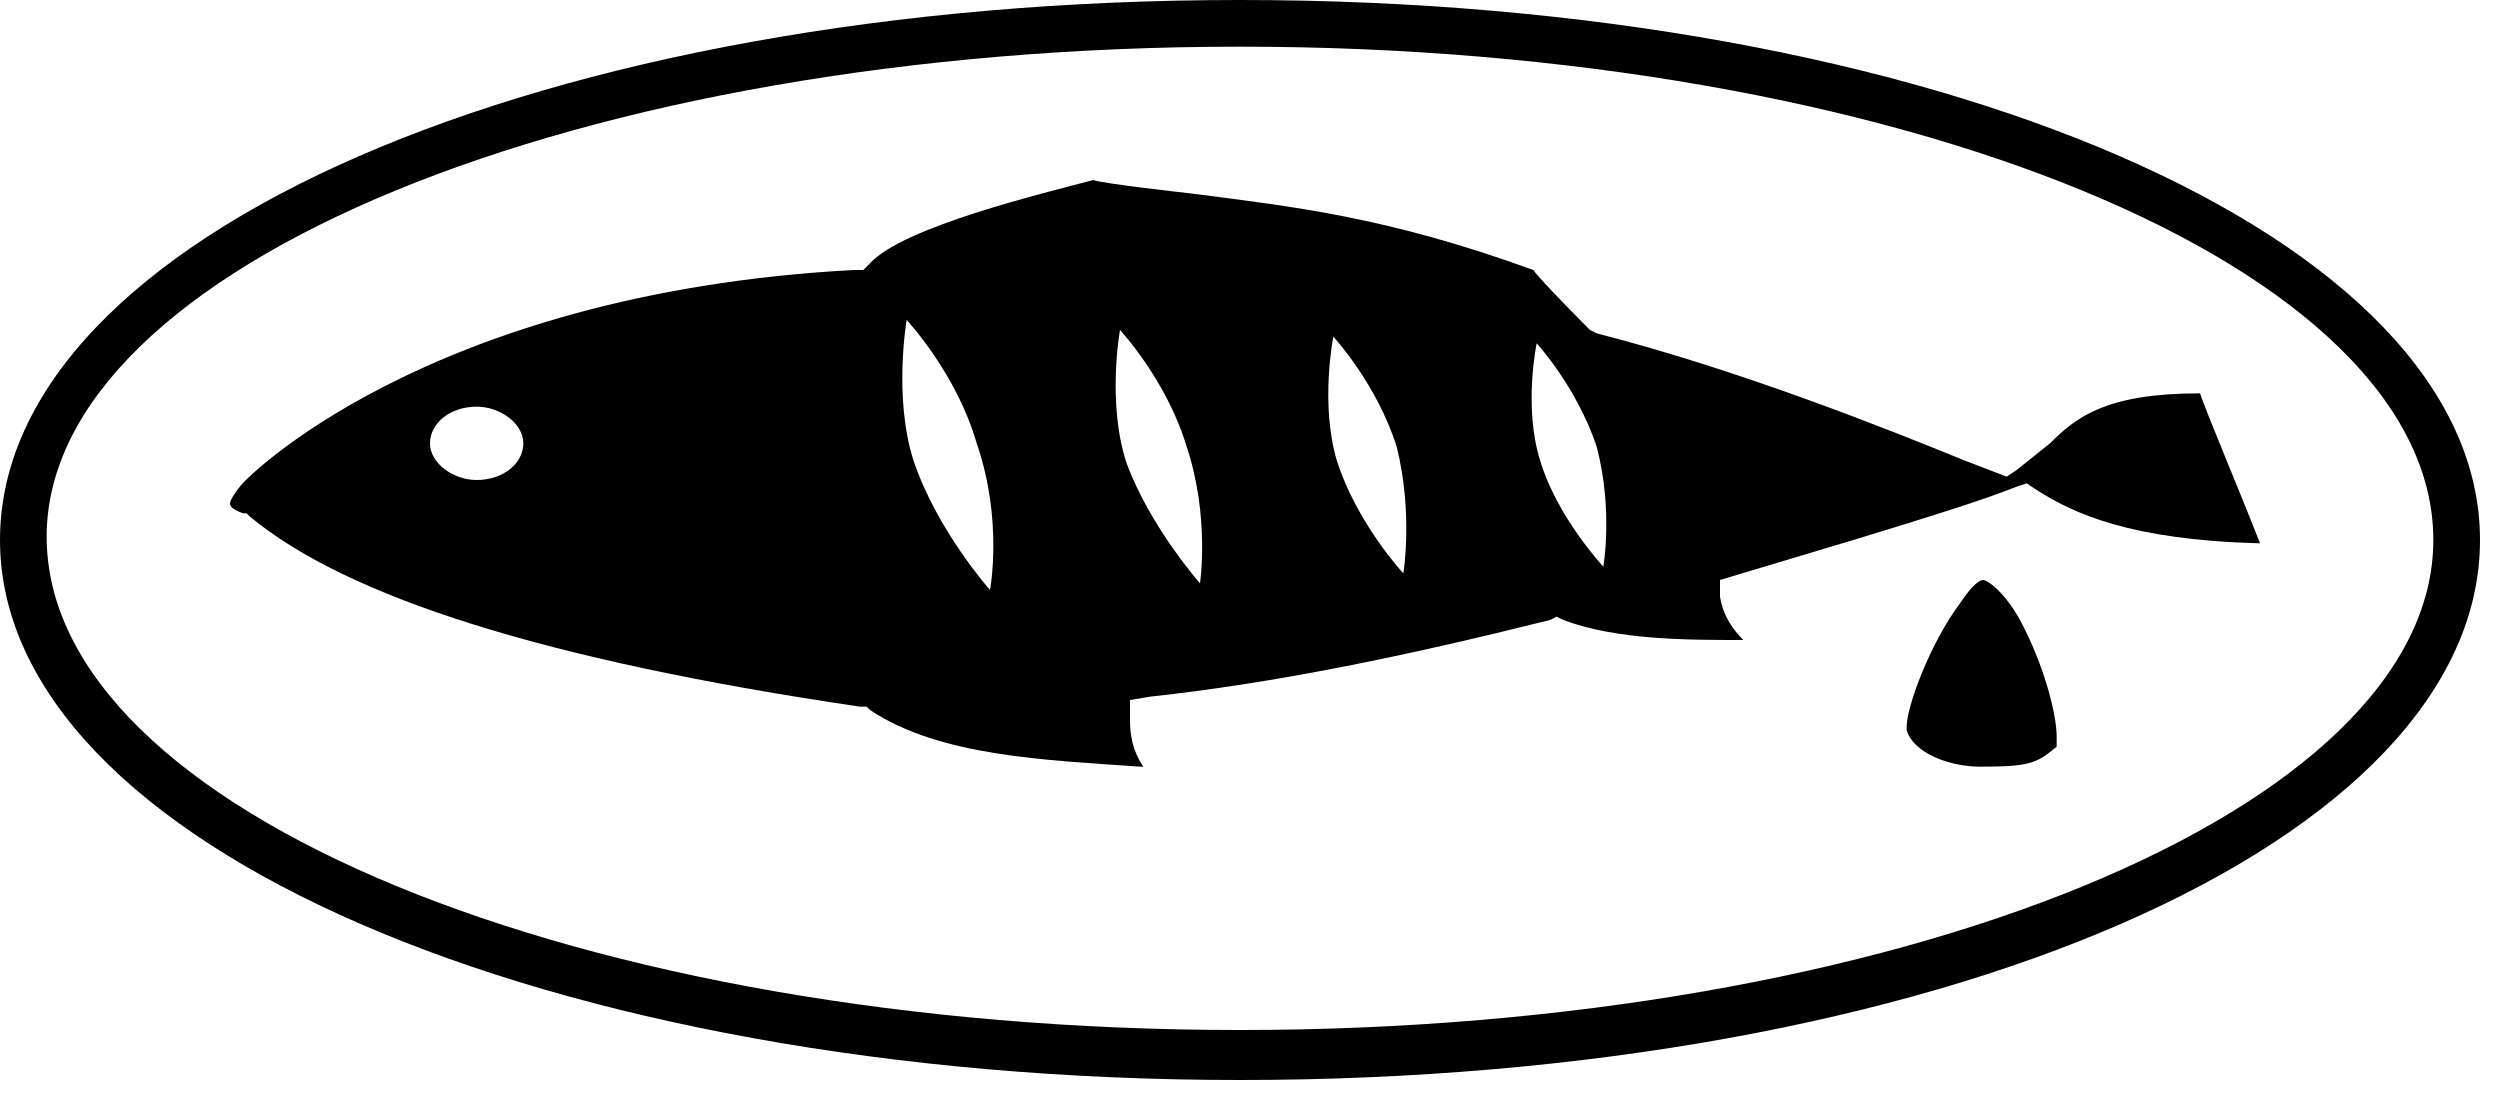
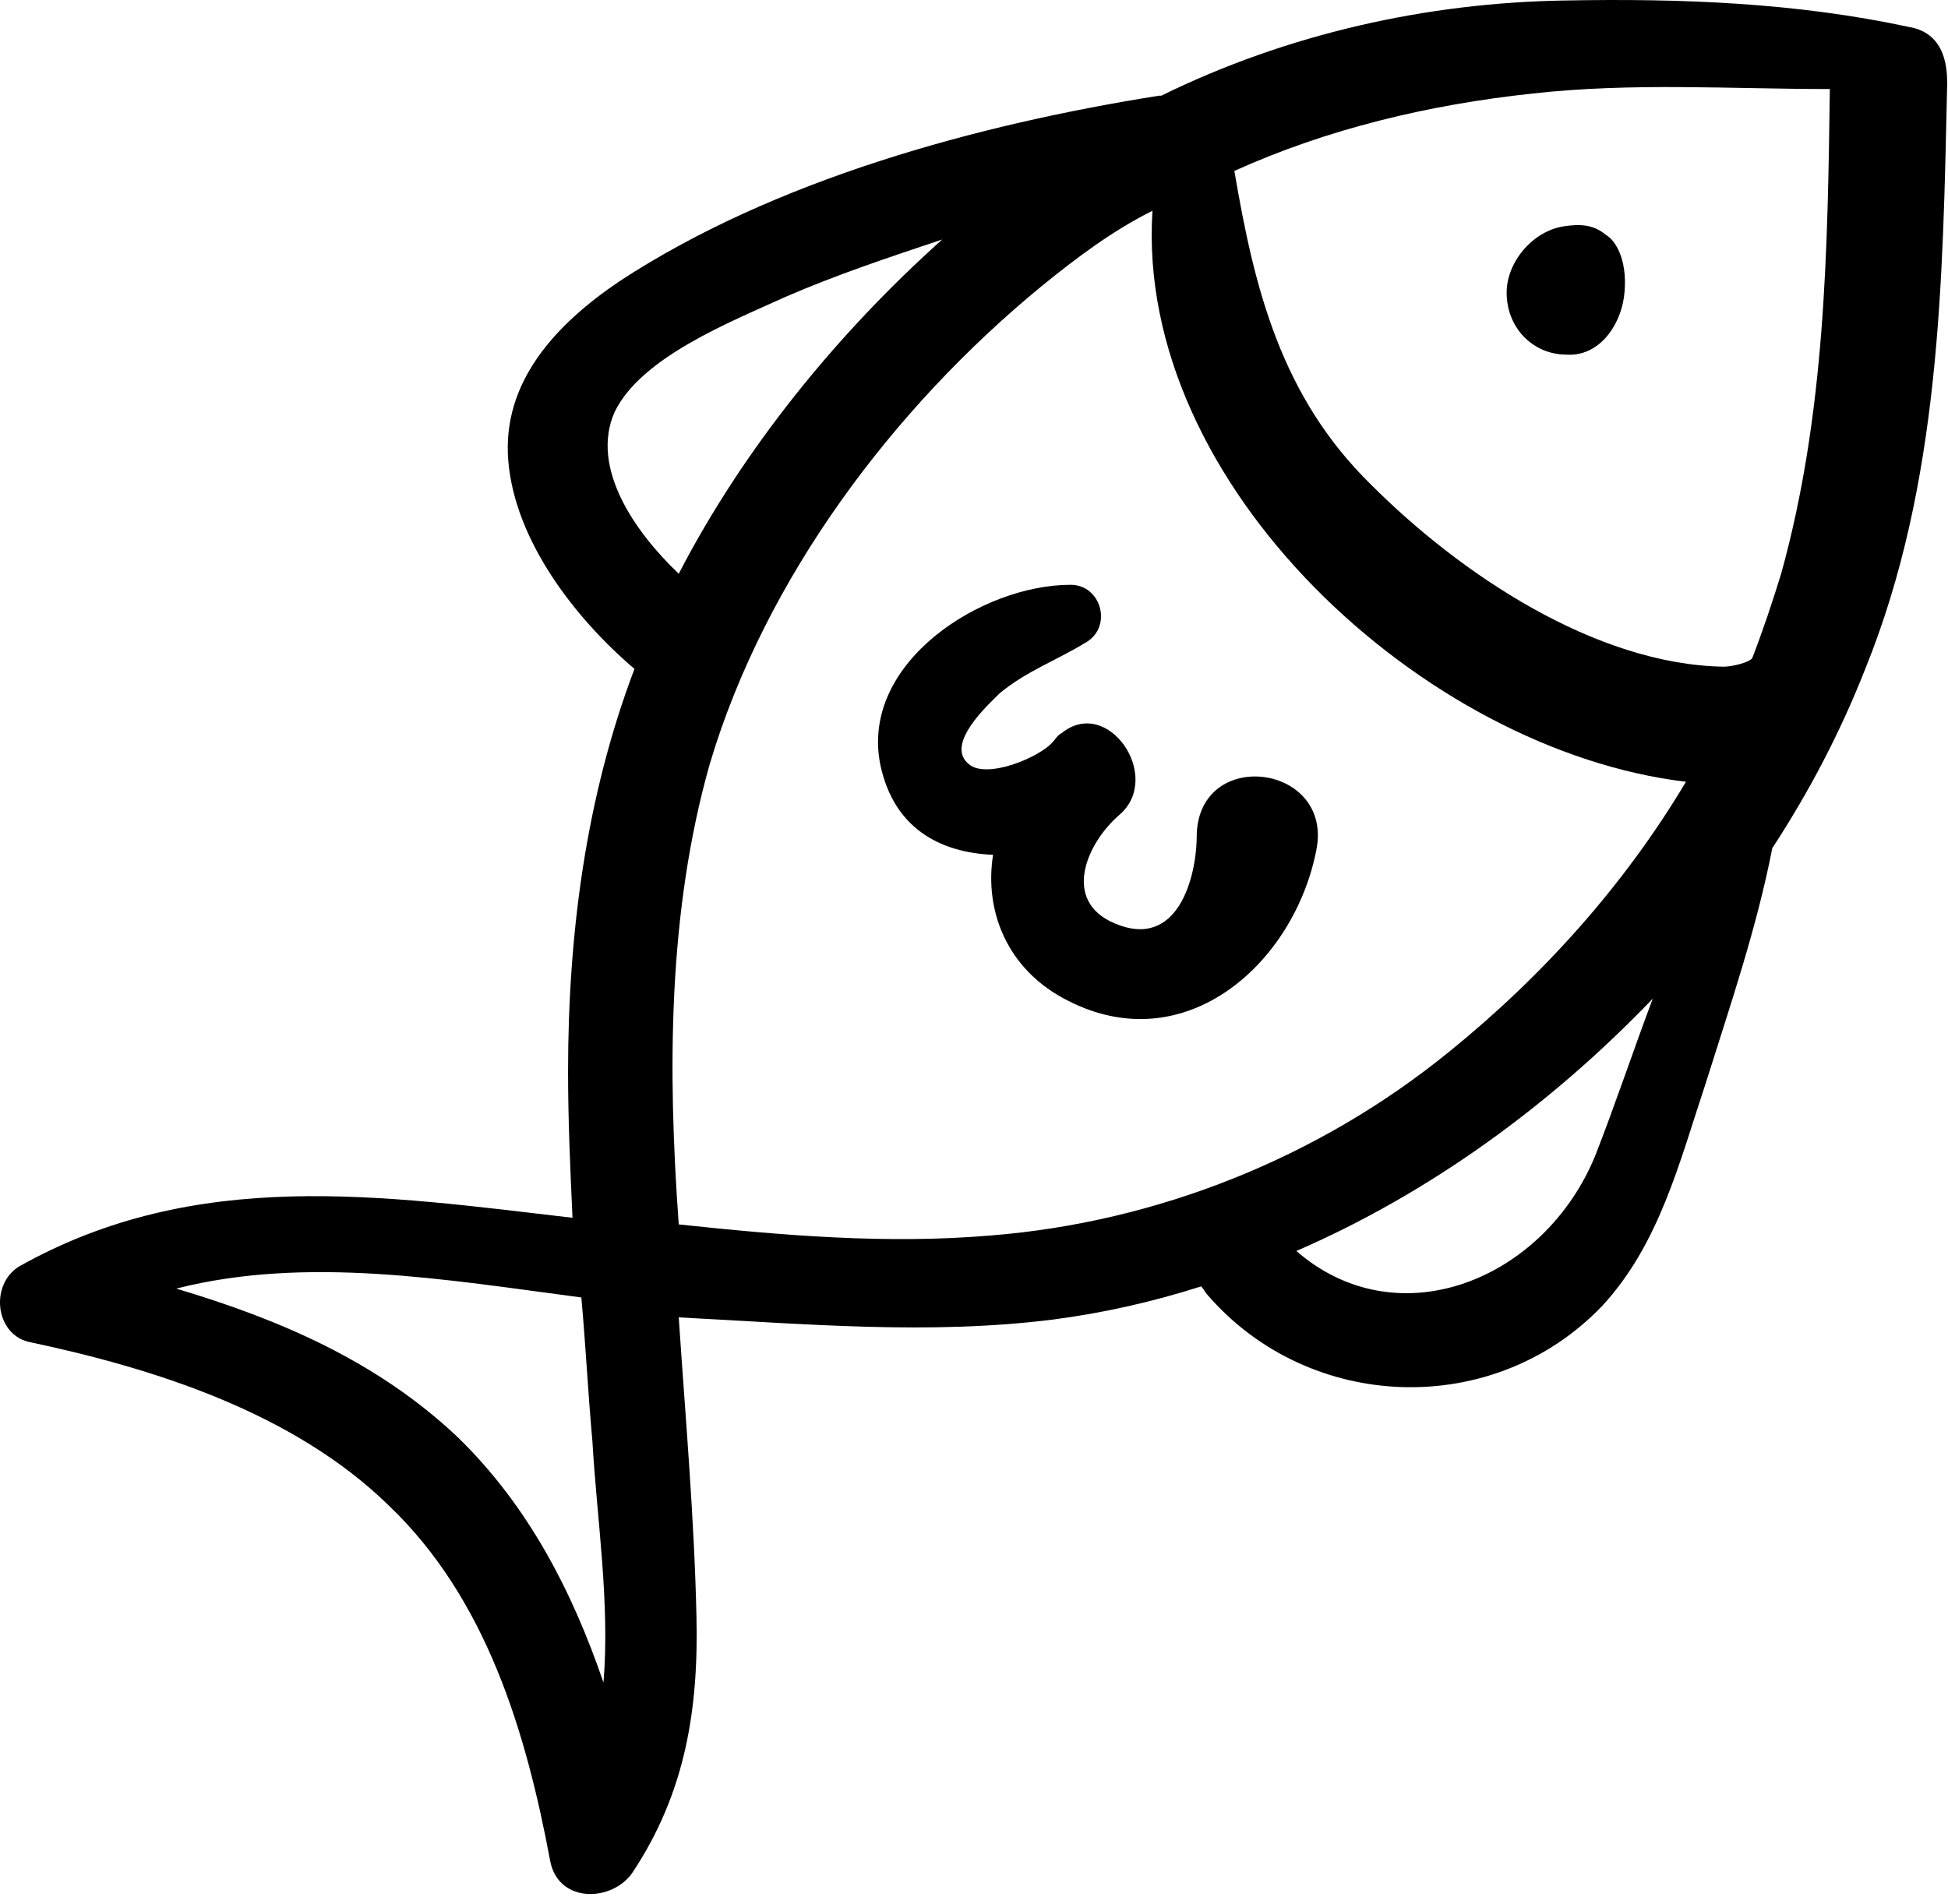
- <svg xmlns="http://www.w3.org/2000/svg" width="75" height="33" viewBox="0 0 75 33" fill="none">
-   <path d="M37.2 0C16.3 0 0 7.1 0 16.2C0 25.3 16.4 32.4 37.2 32.4C58.1 32.4 74.4 25.3 74.4 16.2C74.4 7.1 58 0 37.2 0ZM37.2 30.9C17.4 30.9 1.4 24.3 1.4 16.1C1.4 8 17.4 1.4 37.2 1.4C56.9 1.4 73 8 73 16.2C73 24.3 56.9 30.9 37.2 30.9Z" fill="black" />
-   <path d="M61.5 13.3L60.5 14.1L60.2 14.3L58.9 13.8C56.7 12.9 52.2 11.1 47.9 10L47.7 9.9C47.7 9.9 46.2 8.4 46 8.1C41.6 6.5 38.8 6.2 35.7 5.8C35.7 5.8 33 5.5 32.8 5.4C31.3 5.8 27.1 6.8 26.1 7.9L25.9 8.1H25.6C12.7 8.8 7.2 14.5 7.2 14.6C7.1 14.7 6.9 15 6.9 15.1C6.9 15.2 7 15.3 7.3 15.4H7.4L7.5 15.5C10.4 17.9 16.3 19.8 25.8 21.2H26L26.1 21.3C28.2 22.7 31.4 22.8 34.2 23H34.3C34.1 22.7 33.9 22.3 33.9 21.6V21L34.5 20.9C38.2 20.5 42.1 19.7 46.5 18.6L46.7 18.5L46.9 18.6C48.5 19.2 50.6 19.2 52.3 19.2C52 18.9 51.7 18.5 51.6 17.9V17.4L55.6 16.2C57.9 15.5 59.5 15 60.5 14.6L60.8 14.5L61.1 14.7C62.2 15.4 63.9 16.2 67.8 16.3C67.3 15 66.2 12.4 66 11.8C63.2 11.8 62.3 12.5 61.5 13.3ZM14.3 14.4C13.6 14.4 12.9 13.9 12.9 13.3C12.9 12.7 13.5 12.2 14.3 12.2C15 12.2 15.7 12.7 15.7 13.3C15.7 13.9 15.1 14.4 14.3 14.4ZM29.7 17.7C29.7 17.7 28.1 15.9 27.4 13.8C26.8 11.9 27.2 9.6 27.2 9.6C27.2 9.6 28.7 11.2 29.3 13.3C30.1 15.6 29.7 17.7 29.7 17.7ZM36 17.5C36 17.5 34.5 15.8 33.8 13.9C33.2 12.1 33.6 9.9 33.6 9.9C33.6 9.9 35 11.4 35.6 13.4C36.3 15.5 36 17.5 36 17.5ZM42.1 17.2C42.1 17.2 40.7 15.7 40.1 13.8C39.6 12.1 40 10.1 40 10.1C40 10.1 41.3 11.5 41.9 13.4C42.4 15.4 42.1 17.2 42.1 17.2ZM48.1 17C48.1 17 46.7 15.5 46.2 13.8C45.7 12.2 46.1 10.3 46.1 10.3C46.1 10.3 47.3 11.6 47.9 13.4C48.4 15.3 48.1 17 48.1 17Z" fill="black" />
-   <path d="M59.5 17.4C59.4 17.4 59.2 17.5 58.8 18.1C57.9 19.3 57.2 21.2 57.2 21.8V21.9C57.4 22.6 58.5 23 59.4 23C60.9 23 61.1 22.9 61.7 22.4C61.7 22.3 61.7 22.2 61.7 22.1C61.7 21.4 61.3 19.9 60.6 18.6C60.1 17.7 59.6 17.4 59.5 17.4Z" fill="black" />
+ <svg xmlns="http://www.w3.org/2000/svg" width="88" height="86" viewBox="0 0 88 86" fill="none">
+   <path d="M47.562 59.623C49.862 59.323 52.062 58.823 54.262 58.123C54.362 58.223 54.462 58.423 54.562 58.523C59.162 63.823 67.462 64.123 72.362 59.023C74.962 56.223 75.862 52.523 77.062 48.923C78.162 45.423 79.362 41.923 80.062 38.323C81.762 35.723 83.162 33.023 84.262 30.223C87.662 21.823 87.762 12.723 87.962 3.823C87.962 3.223 87.962 1.523 86.262 1.223C81.162 0.123 75.962 -0.077 70.662 0.023C64.462 0.123 58.162 1.523 52.462 4.323C52.462 4.323 52.462 4.323 52.362 4.323C44.162 5.623 34.962 8.123 27.962 12.723C25.162 14.623 22.662 17.223 22.962 20.823C23.262 24.423 25.962 27.923 28.662 30.223C26.462 36.023 25.662 42.223 25.662 48.423C25.662 50.623 25.762 52.823 25.862 55.023C17.262 54.023 8.862 52.723 0.862 57.223C-0.438 58.023 -0.238 60.223 1.262 60.623C6.962 61.823 13.262 63.823 17.562 68.023C21.962 72.223 23.762 78.223 24.862 84.123C25.262 86.023 27.662 85.923 28.562 84.623C30.962 81.023 31.562 77.223 31.462 73.023C31.362 68.523 30.962 64.023 30.662 59.523C36.462 59.823 41.962 60.323 47.562 59.623ZM27.262 76.023C25.862 71.923 23.862 68.023 20.662 64.923C17.062 61.523 12.662 59.623 7.962 58.223C13.862 56.723 20.162 57.823 26.262 58.623C26.462 60.823 26.562 62.923 26.762 65.123C26.962 68.623 27.562 72.423 27.262 76.023ZM72.062 52.223C69.762 57.823 63.162 60.523 58.562 56.523C64.562 53.923 70.062 49.923 74.662 45.123C73.762 47.523 72.962 49.923 72.062 52.223ZM69.262 4.223C73.762 3.723 78.162 4.023 82.662 4.023C82.562 11.323 82.462 18.723 80.462 25.923C80.062 27.223 79.662 28.423 79.162 29.723C79.062 29.923 78.262 30.123 77.862 30.123C72.062 30.023 65.962 25.923 61.962 21.923C57.862 17.923 56.662 13.023 55.762 7.723C59.962 5.823 64.562 4.723 69.262 4.223ZM27.762 18.623C28.962 16.123 33.062 14.523 35.462 13.423C37.762 12.423 40.162 11.623 42.562 10.823C37.762 15.123 33.562 20.323 30.662 25.923C28.662 24.023 26.662 21.123 27.762 18.623ZM30.662 55.323C30.162 48.423 30.162 41.223 32.062 34.523C34.562 26.123 40.362 18.423 47.062 12.923C48.662 11.623 50.262 10.423 52.062 9.523C51.262 21.923 64.362 33.923 76.162 35.323C73.362 40.023 69.662 44.123 65.462 47.523C59.562 52.323 52.262 55.223 44.762 55.823C40.062 56.223 35.362 55.823 30.662 55.323Z" fill="black" />
+   <path d="M70.762 16.023C72.162 16.123 73.162 14.823 73.362 13.423C73.562 11.923 73.062 10.923 72.562 10.623C71.962 10.123 71.362 10.123 70.662 10.223C69.262 10.423 68.062 11.823 68.062 13.223C68.062 14.823 69.262 16.023 70.762 16.023Z" fill="black" />
+   <path d="M48.262 45.223C53.562 47.923 58.462 43.523 59.462 38.423C60.262 34.523 54.162 33.723 54.062 37.723C54.062 39.723 53.162 42.923 50.362 41.723C47.962 40.723 49.062 38.123 50.562 36.823C52.562 35.123 50.062 31.423 47.962 33.123C47.762 33.223 47.662 33.423 47.562 33.523C46.962 34.223 44.562 35.223 43.762 34.523C42.662 33.623 44.662 31.823 45.162 31.323C46.362 30.323 47.762 29.823 49.062 29.023C50.262 28.323 49.762 26.423 48.362 26.423C44.362 26.423 38.862 29.923 39.762 34.523C40.362 37.423 42.462 38.523 44.862 38.623C44.462 41.123 45.462 43.823 48.262 45.223Z" fill="black" />
</svg>
